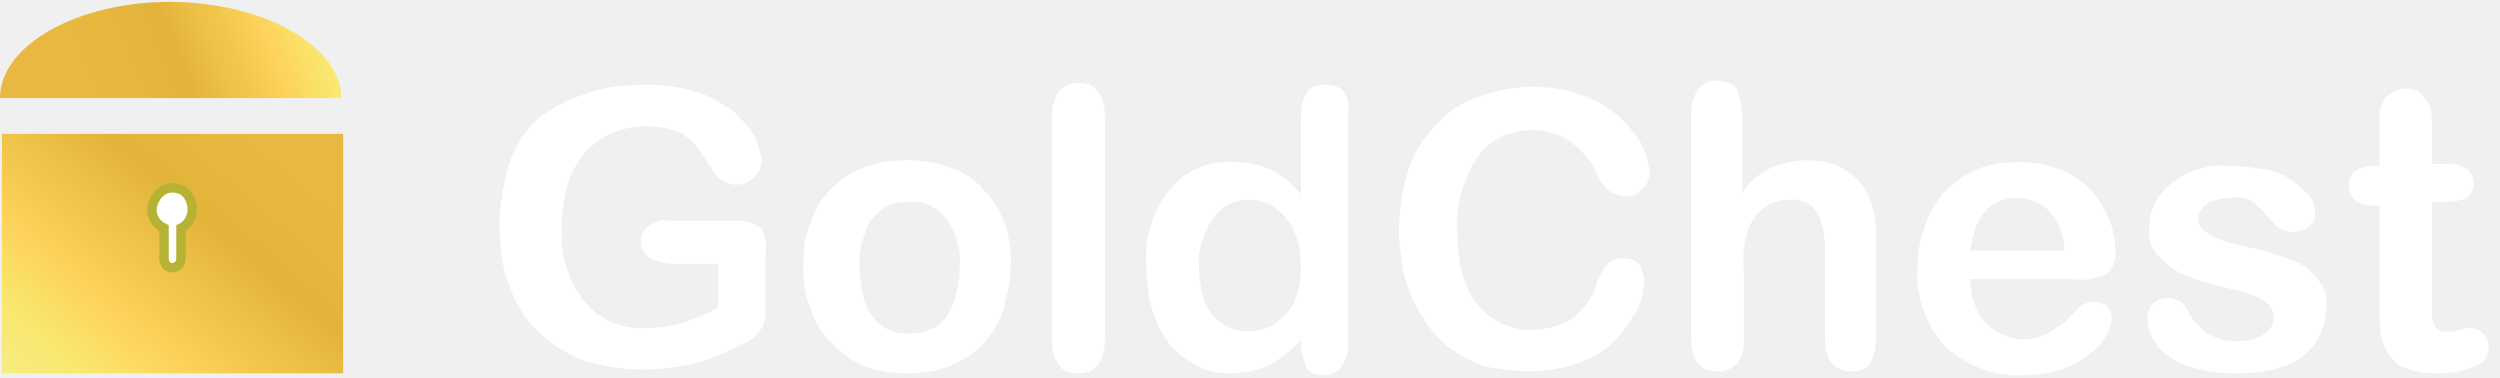
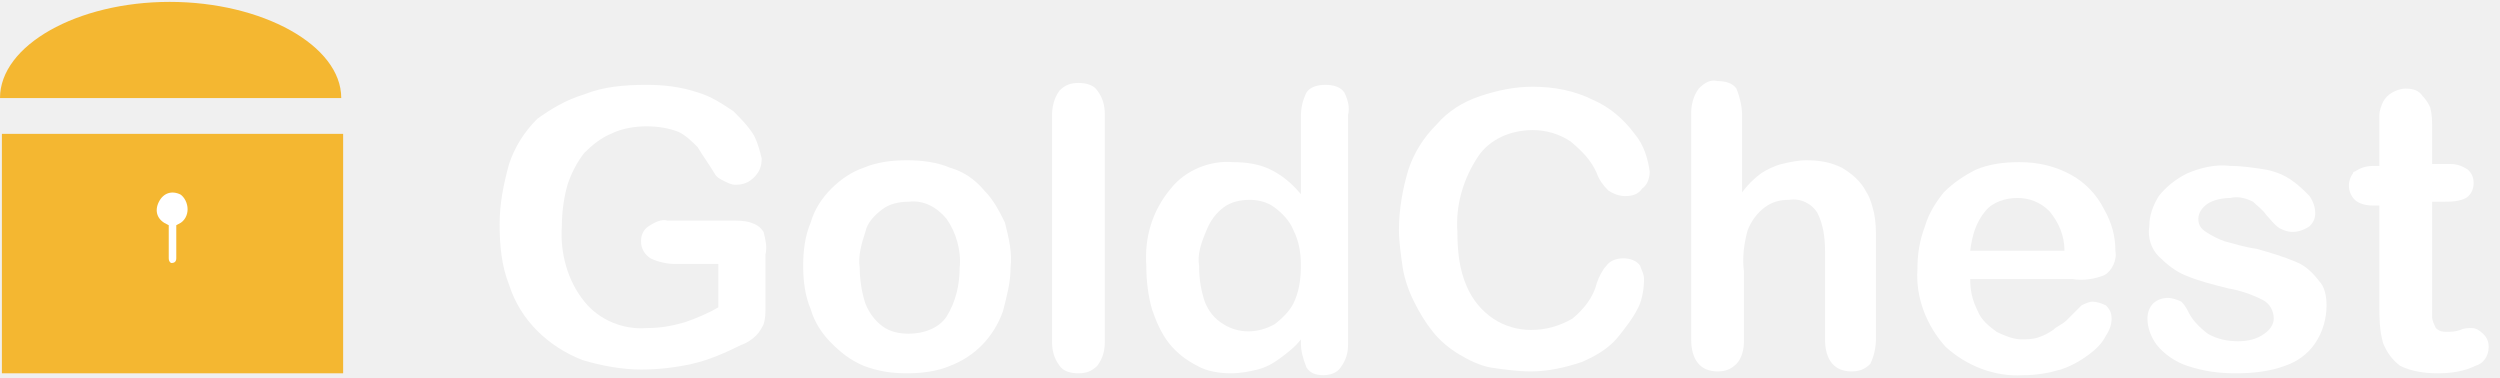
<svg xmlns="http://www.w3.org/2000/svg" version="1.1" id="Layer_1" x="0px" y="0px" viewBox="0 0 132.6 20" style="enable-background:new 0 0 132.6 20;" xml:space="preserve">
  <style type="text/css">
	.st0{fill:#FFFFFF;}
	.st1{fill:url(#SVGID_1_);}
	.st2{fill:url(#SVGID_2_);}
- 	.st3{fill:#FFFFFF;stroke:#B6B334;stroke-width:0.5;stroke-miterlimit:10;}
+ 	.st3{fill:#FFFFFF;stroke:#F4B731;stroke-width:0.5;stroke-miterlimit:10;}
</style>
  <path class="st0" d="M40.6,13.5v2.8c0,0.3,0,0.6-0.1,0.9c-0.1,0.2-0.2,0.4-0.4,0.6c-0.2,0.2-0.5,0.4-0.8,0.5c-0.8,0.4-1.7,0.8-2.6,1  c-0.9,0.2-1.8,0.3-2.7,0.3c-1,0-2.1-0.2-3.1-0.5c-1.8-0.7-3.3-2.1-3.9-4c-0.4-1-0.5-2.1-0.5-3.2c0-1.1,0.2-2.1,0.5-3.2  c0.3-0.9,0.8-1.7,1.5-2.4C29.2,5.8,30,5.3,31,5c1-0.4,2.1-0.5,3.3-0.5c0.9,0,1.8,0.1,2.7,0.4c0.7,0.2,1.3,0.6,1.9,1  c0.4,0.4,0.8,0.8,1.1,1.3c0.2,0.4,0.3,0.8,0.4,1.2c0,0.4-0.1,0.7-0.4,1c-0.3,0.3-0.6,0.4-1,0.4c-0.2,0-0.4-0.1-0.6-0.2  c-0.2-0.1-0.4-0.2-0.5-0.4c-0.3-0.5-0.6-0.9-0.9-1.4c-0.3-0.3-0.6-0.6-1-0.8c-0.5-0.2-1.1-0.3-1.7-0.3c-0.6,0-1.3,0.1-1.9,0.4  c-0.5,0.2-1,0.6-1.4,1c-0.4,0.5-0.7,1.1-0.9,1.7c-0.2,0.7-0.3,1.5-0.3,2.2c-0.1,1.4,0.3,2.9,1.2,4c0.8,1,2.1,1.5,3.3,1.4  c0.7,0,1.3-0.1,2-0.3c0.6-0.2,1.3-0.5,1.8-0.8V14h-2.3c-0.4,0-0.9-0.1-1.3-0.3c-0.3-0.2-0.5-0.5-0.5-0.9c0-0.3,0.1-0.6,0.4-0.8  c0.3-0.2,0.7-0.4,1-0.3h3.4c0.3,0,0.7,0,1,0.1c0.3,0.1,0.5,0.2,0.7,0.5C40.6,12.7,40.7,13.1,40.6,13.5z" />
  <path class="st0" d="M53.6,14.2c0,0.8-0.2,1.5-0.4,2.3c-0.5,1.4-1.5,2.4-2.8,2.9c-0.7,0.3-1.5,0.4-2.3,0.4c-0.8,0-1.5-0.1-2.3-0.4  c-0.7-0.3-1.2-0.7-1.7-1.2c-0.5-0.5-0.9-1.1-1.1-1.8c-0.3-0.7-0.4-1.5-0.4-2.3c0-0.8,0.1-1.6,0.4-2.3c0.2-0.7,0.6-1.3,1.1-1.8  c0.5-0.5,1.1-0.9,1.7-1.1c0.7-0.3,1.5-0.4,2.3-0.4c0.8,0,1.6,0.1,2.3,0.4c0.7,0.2,1.3,0.6,1.8,1.2c0.5,0.5,0.8,1.1,1.1,1.7  C53.5,12.6,53.7,13.4,53.6,14.2z M50.9,14.2c0.1-0.9-0.2-1.9-0.7-2.6c-0.5-0.6-1.2-1-2-0.9c-0.5,0-1,0.1-1.4,0.4  c-0.4,0.3-0.8,0.7-0.9,1.2c-0.2,0.6-0.4,1.3-0.3,1.9c0,0.6,0.1,1.3,0.3,1.9c0.2,0.5,0.5,0.9,0.9,1.2c0.4,0.3,0.9,0.4,1.4,0.4  c0.8,0,1.6-0.3,2-0.9C50.7,16,50.9,15.1,50.9,14.2z" />
  <path class="st0" d="M55.8,18.1v-12c0-0.4,0.1-0.9,0.4-1.3c0.3-0.3,0.6-0.4,1-0.4c0.4,0,0.8,0.1,1,0.4c0.3,0.4,0.4,0.8,0.4,1.3v12  c0,0.5-0.1,0.9-0.4,1.3c-0.3,0.3-0.6,0.4-1,0.4c-0.4,0-0.8-0.1-1-0.4C55.9,19,55.8,18.6,55.8,18.1z" />
  <path class="st0" d="M69,18.2V18c-0.3,0.4-0.7,0.7-1.1,1c-0.4,0.3-0.8,0.5-1.2,0.6c-0.4,0.1-0.9,0.2-1.4,0.2c-0.6,0-1.3-0.1-1.8-0.4  c-0.6-0.3-1.1-0.7-1.5-1.2c-0.4-0.5-0.7-1.2-0.9-1.8c-0.2-0.7-0.3-1.5-0.3-2.3c-0.1-1.5,0.3-2.9,1.3-4.1c0.8-1,2.1-1.5,3.3-1.4  c0.7,0,1.4,0.1,2,0.4c0.6,0.3,1.1,0.7,1.6,1.3V6.2c0-0.5,0.1-0.9,0.3-1.3c0.2-0.3,0.6-0.4,1-0.4c0.4,0,0.8,0.1,1,0.4  c0.2,0.4,0.3,0.8,0.2,1.2v12.2c0,0.4-0.1,0.8-0.4,1.2c-0.2,0.3-0.6,0.4-0.9,0.4c-0.4,0-0.7-0.1-0.9-0.4C69.1,19,69,18.6,69,18.2z   M63.6,14.1c0,0.7,0.1,1.3,0.3,1.9c0.2,0.5,0.5,0.9,1,1.2c0.8,0.5,1.8,0.5,2.7,0c0.4-0.3,0.8-0.7,1-1.1c0.3-0.6,0.4-1.3,0.4-2  c0-0.7-0.1-1.3-0.4-1.9c-0.2-0.5-0.6-0.9-1-1.2c-0.4-0.3-0.9-0.4-1.3-0.4c-0.5,0-1,0.1-1.4,0.4c-0.4,0.3-0.7,0.7-0.9,1.2  C63.7,12.9,63.5,13.5,63.6,14.1L63.6,14.1z" />
  <path class="st0" d="M87.2,14.8c0,0.5-0.1,1.1-0.3,1.5c-0.3,0.6-0.7,1.1-1.1,1.6c-0.5,0.6-1.2,1-1.9,1.3c-0.9,0.3-1.8,0.5-2.7,0.5  c-0.7,0-1.4-0.1-2.1-0.2c-0.6-0.1-1.2-0.4-1.7-0.7c-0.5-0.3-1-0.7-1.4-1.2c-0.4-0.5-0.7-1-1-1.6c-0.3-0.6-0.5-1.2-0.6-1.8  c-0.1-0.7-0.2-1.4-0.2-2c0-1.1,0.2-2.2,0.5-3.2c0.3-0.9,0.8-1.7,1.5-2.4c0.6-0.7,1.4-1.2,2.3-1.5c0.9-0.3,1.8-0.5,2.8-0.5  c1.1,0,2.2,0.2,3.2,0.7c0.9,0.4,1.6,1,2.2,1.8c0.5,0.6,0.7,1.3,0.8,2c0,0.3-0.1,0.7-0.4,0.9c-0.2,0.3-0.5,0.4-0.9,0.4  c-0.3,0-0.6-0.1-0.9-0.3c-0.3-0.3-0.5-0.6-0.6-0.9c-0.3-0.7-0.8-1.2-1.4-1.7c-0.6-0.4-1.3-0.6-2-0.6c-1.2,0-2.3,0.5-2.9,1.4  c-0.8,1.2-1.2,2.6-1.1,4c0,1,0.1,2,0.5,2.9c0.3,0.7,0.8,1.3,1.4,1.7c0.6,0.4,1.3,0.6,2,0.6c0.8,0,1.5-0.2,2.2-0.6  c0.6-0.5,1.1-1.1,1.3-1.9c0.1-0.3,0.3-0.7,0.5-0.9c0.2-0.3,0.6-0.4,0.9-0.4c0.3,0,0.7,0.1,0.9,0.4C87,14.2,87.2,14.5,87.2,14.8z" />
  <path class="st0" d="M92.4,6.1v4.1c0.3-0.4,0.6-0.7,1-1c0.3-0.2,0.7-0.4,1.1-0.5c0.4-0.1,0.9-0.2,1.3-0.2c0.7,0,1.3,0.1,1.9,0.4  c0.5,0.3,1,0.7,1.3,1.3c0.2,0.3,0.3,0.7,0.4,1.1c0.1,0.5,0.1,0.9,0.1,1.4v5.3c0,0.4-0.1,0.9-0.3,1.3c-0.3,0.3-0.6,0.4-1,0.4  c-0.9,0-1.4-0.6-1.4-1.7v-4.7c0-0.7-0.1-1.4-0.4-2c-0.3-0.5-0.9-0.8-1.5-0.7c-0.5,0-0.9,0.1-1.3,0.4c-0.4,0.3-0.7,0.7-0.9,1.2  c-0.2,0.7-0.3,1.5-0.2,2.2v3.7c0,0.4-0.1,0.9-0.4,1.2c-0.3,0.3-0.6,0.4-1,0.4c-0.9,0-1.4-0.6-1.4-1.7v-12c0-0.4,0.1-0.9,0.4-1.3  c0.3-0.3,0.6-0.5,1-0.4c0.4,0,0.8,0.1,1,0.4C92.3,5.2,92.4,5.7,92.4,6.1z" />
  <path class="st0" d="M109.9,14.8h-5.4c0,0.6,0.1,1.1,0.4,1.7c0.2,0.5,0.6,0.8,1,1.1c0.4,0.2,0.9,0.4,1.3,0.4c0.3,0,0.6,0,0.9-0.1  c0.3-0.1,0.5-0.2,0.8-0.4c0.2-0.2,0.5-0.3,0.7-0.5l0.8-0.8c0.2-0.1,0.4-0.2,0.6-0.2c0.2,0,0.5,0.1,0.7,0.2c0.2,0.2,0.3,0.4,0.3,0.7  c0,0.3-0.1,0.6-0.3,0.9c-0.2,0.4-0.5,0.7-0.9,1c-0.4,0.3-0.9,0.6-1.5,0.8c-0.7,0.2-1.3,0.3-2,0.3c-1.5,0.1-3-0.5-4.1-1.5  c-1-1.1-1.6-2.6-1.5-4.1c0-0.8,0.1-1.5,0.4-2.3c0.2-0.7,0.6-1.3,1-1.8c0.5-0.5,1.1-0.9,1.7-1.2c0.7-0.3,1.5-0.4,2.3-0.4  c1,0,1.9,0.2,2.8,0.7c0.7,0.4,1.3,1,1.7,1.8c0.4,0.7,0.6,1.4,0.6,2.2c0.1,0.5-0.2,1.1-0.6,1.3C111.1,14.8,110.5,14.9,109.9,14.8z   M104.5,13.3h5c0-0.8-0.3-1.5-0.8-2.1c-0.5-0.5-1.1-0.7-1.7-0.7c-0.6,0-1.3,0.2-1.7,0.7C104.8,11.8,104.6,12.5,104.5,13.3z" />
  <path class="st0" d="M123.4,16.2c0,0.7-0.2,1.4-0.6,2c-0.4,0.6-1,1-1.6,1.2c-0.8,0.3-1.7,0.4-2.6,0.4c-0.9,0-1.7-0.1-2.6-0.4  c-0.6-0.2-1.2-0.6-1.6-1.1c-0.3-0.4-0.5-0.9-0.5-1.4c0-0.3,0.1-0.6,0.3-0.8c0.2-0.2,0.5-0.3,0.8-0.3c0.2,0,0.5,0.1,0.7,0.2  c0.2,0.2,0.3,0.4,0.4,0.6c0.2,0.4,0.6,0.8,1,1.1c0.5,0.3,1.1,0.4,1.6,0.4c0.5,0,1-0.1,1.4-0.4c0.3-0.2,0.5-0.5,0.5-0.8  c0-0.4-0.2-0.8-0.6-1c-0.6-0.3-1.2-0.5-1.8-0.6c-0.8-0.2-1.6-0.4-2.3-0.7c-0.5-0.2-1-0.6-1.4-1c-0.4-0.4-0.6-1-0.5-1.6  c0-0.6,0.2-1.1,0.5-1.6c0.4-0.5,0.9-0.9,1.5-1.2c0.7-0.3,1.5-0.5,2.3-0.4c0.6,0,1.3,0.1,1.9,0.2c0.5,0.1,1,0.3,1.4,0.6  c0.3,0.2,0.6,0.5,0.9,0.8c0.2,0.3,0.3,0.6,0.3,0.9c0,0.3-0.1,0.5-0.3,0.7c-0.3,0.2-0.6,0.3-0.9,0.3c-0.3,0-0.5-0.1-0.7-0.2  c-0.3-0.2-0.5-0.5-0.7-0.7c-0.2-0.3-0.5-0.5-0.7-0.7c-0.4-0.2-0.8-0.3-1.2-0.2c-0.4,0-0.9,0.1-1.2,0.3c-0.3,0.2-0.5,0.5-0.5,0.8  c0,0.3,0.1,0.5,0.4,0.7c0.3,0.2,0.7,0.4,1,0.5c0.4,0.1,1,0.3,1.7,0.4c0.7,0.2,1.4,0.4,2.1,0.7c0.5,0.2,0.9,0.6,1.2,1  C123.3,15.2,123.4,15.7,123.4,16.2z" />
  <path class="st0" d="M125.9,8.8h0.3V7.1c0-0.4,0-0.8,0-1c0-0.2,0.1-0.5,0.2-0.7c0.1-0.2,0.3-0.4,0.5-0.5c0.2-0.1,0.4-0.2,0.7-0.2  c0.4,0,0.7,0.1,0.9,0.4c0.2,0.2,0.3,0.4,0.4,0.6c0.1,0.4,0.1,0.7,0.1,1.1v1.9h1c0.3,0,0.6,0.1,0.9,0.3c0.2,0.2,0.3,0.4,0.3,0.7  c0,0.3-0.1,0.6-0.4,0.8c-0.4,0.2-0.8,0.2-1.3,0.2h-0.5v5.1c0,0.4,0,0.8,0,1c0,0.2,0.1,0.4,0.2,0.6c0.2,0.2,0.4,0.2,0.6,0.2  c0.2,0,0.4,0,0.7-0.1c0.2-0.1,0.4-0.1,0.6-0.1c0.2,0,0.4,0.1,0.6,0.3c0.2,0.2,0.3,0.4,0.3,0.7c0,0.5-0.3,0.9-0.7,1  c-0.6,0.3-1.3,0.4-2,0.4c-0.7,0-1.4-0.1-2-0.4c-0.4-0.3-0.7-0.7-0.9-1.2c-0.2-0.7-0.2-1.4-0.2-2v-5.3h-0.4c-0.3,0-0.7-0.1-0.9-0.3  c-0.4-0.4-0.4-1-0.1-1.4c0,0,0-0.1,0.1-0.1C125.2,8.9,125.5,8.8,125.9,8.8z" />
  <linearGradient id="SVGID_1_" gradientUnits="userSpaceOnUse" x1="16.955" y1="15.785" x2="-2.48" y2="-7.017" gradientTransform="matrix(1 0 0 -1 0 20)">
-     <stop offset="0.15" style="stop-color:#E9B843" />
-     <stop offset="0.32" style="stop-color:#E3B439" />
-     <stop offset="0.55" style="stop-color:#FDD35C" />
-     <stop offset="0.66" style="stop-color:#F9E76E" />
-     <stop offset="0.81" style="stop-color:#F5EF8D" />
-     <stop offset="1" style="stop-color:#F9F3A4" />
+     <stop offset="0.15" style="stop-color:#F4B731" />
+     <stop offset="0.32" style="stop-color:#F4B731" />
+     <stop offset="0.55" style="stop-color:#F4B731" />
+     <stop offset="0.66" style="stop-color:#F4B731" />
+     <stop offset="0.81" style="stop-color:#F4B731" />
+     <stop offset="1" style="stop-color:#F4B731" />
  </linearGradient>
  <rect x="0.1" y="7.1" class="st1" width="18.1" height="12.7" />
  <linearGradient id="SVGID_2_" gradientUnits="userSpaceOnUse" x1="5.135" y1="11.765" x2="24.326" y2="19.448" gradientTransform="matrix(1 0 0 -1 -1.59 17.84)">
-     <stop offset="7.000000e-02" style="stop-color:#E9B843" />
-     <stop offset="0.32" style="stop-color:#E3B439" />
-     <stop offset="0.55" style="stop-color:#FDD35C" />
-     <stop offset="0.66" style="stop-color:#F9E76E" />
-     <stop offset="0.81" style="stop-color:#F5EF8D" />
-     <stop offset="1" style="stop-color:#F9F3A4" />
+     <stop offset="7.000000e-02" style="stop-color:#F4B731" />
+     <stop offset="0.32" style="stop-color:#F4B731" />
+     <stop offset="0.55" style="stop-color:#F4B731" />
+     <stop offset="0.66" style="stop-color:#F4B731" />
+     <stop offset="0.81" style="stop-color:#F4B731" />
+     <stop offset="1" style="stop-color:#F4B731" />
  </linearGradient>
  <path class="st2" d="M18.1,5.2H0c0-2.8,4.1-5.1,9-5.1S18.1,2.4,18.1,5.2z" />
  <path class="st3" d="M10.2,11.1c0,0.4-0.2,0.8-0.6,1v1.6c0,0.3-0.2,0.5-0.5,0.5l0,0c-0.2,0-0.4-0.2-0.4-0.5v-1.6  c-0.6-0.3-0.8-0.9-0.5-1.5c0.3-0.6,0.9-0.8,1.5-0.5C10,10.3,10.2,10.7,10.2,11.1L10.2,11.1z" />
</svg>
